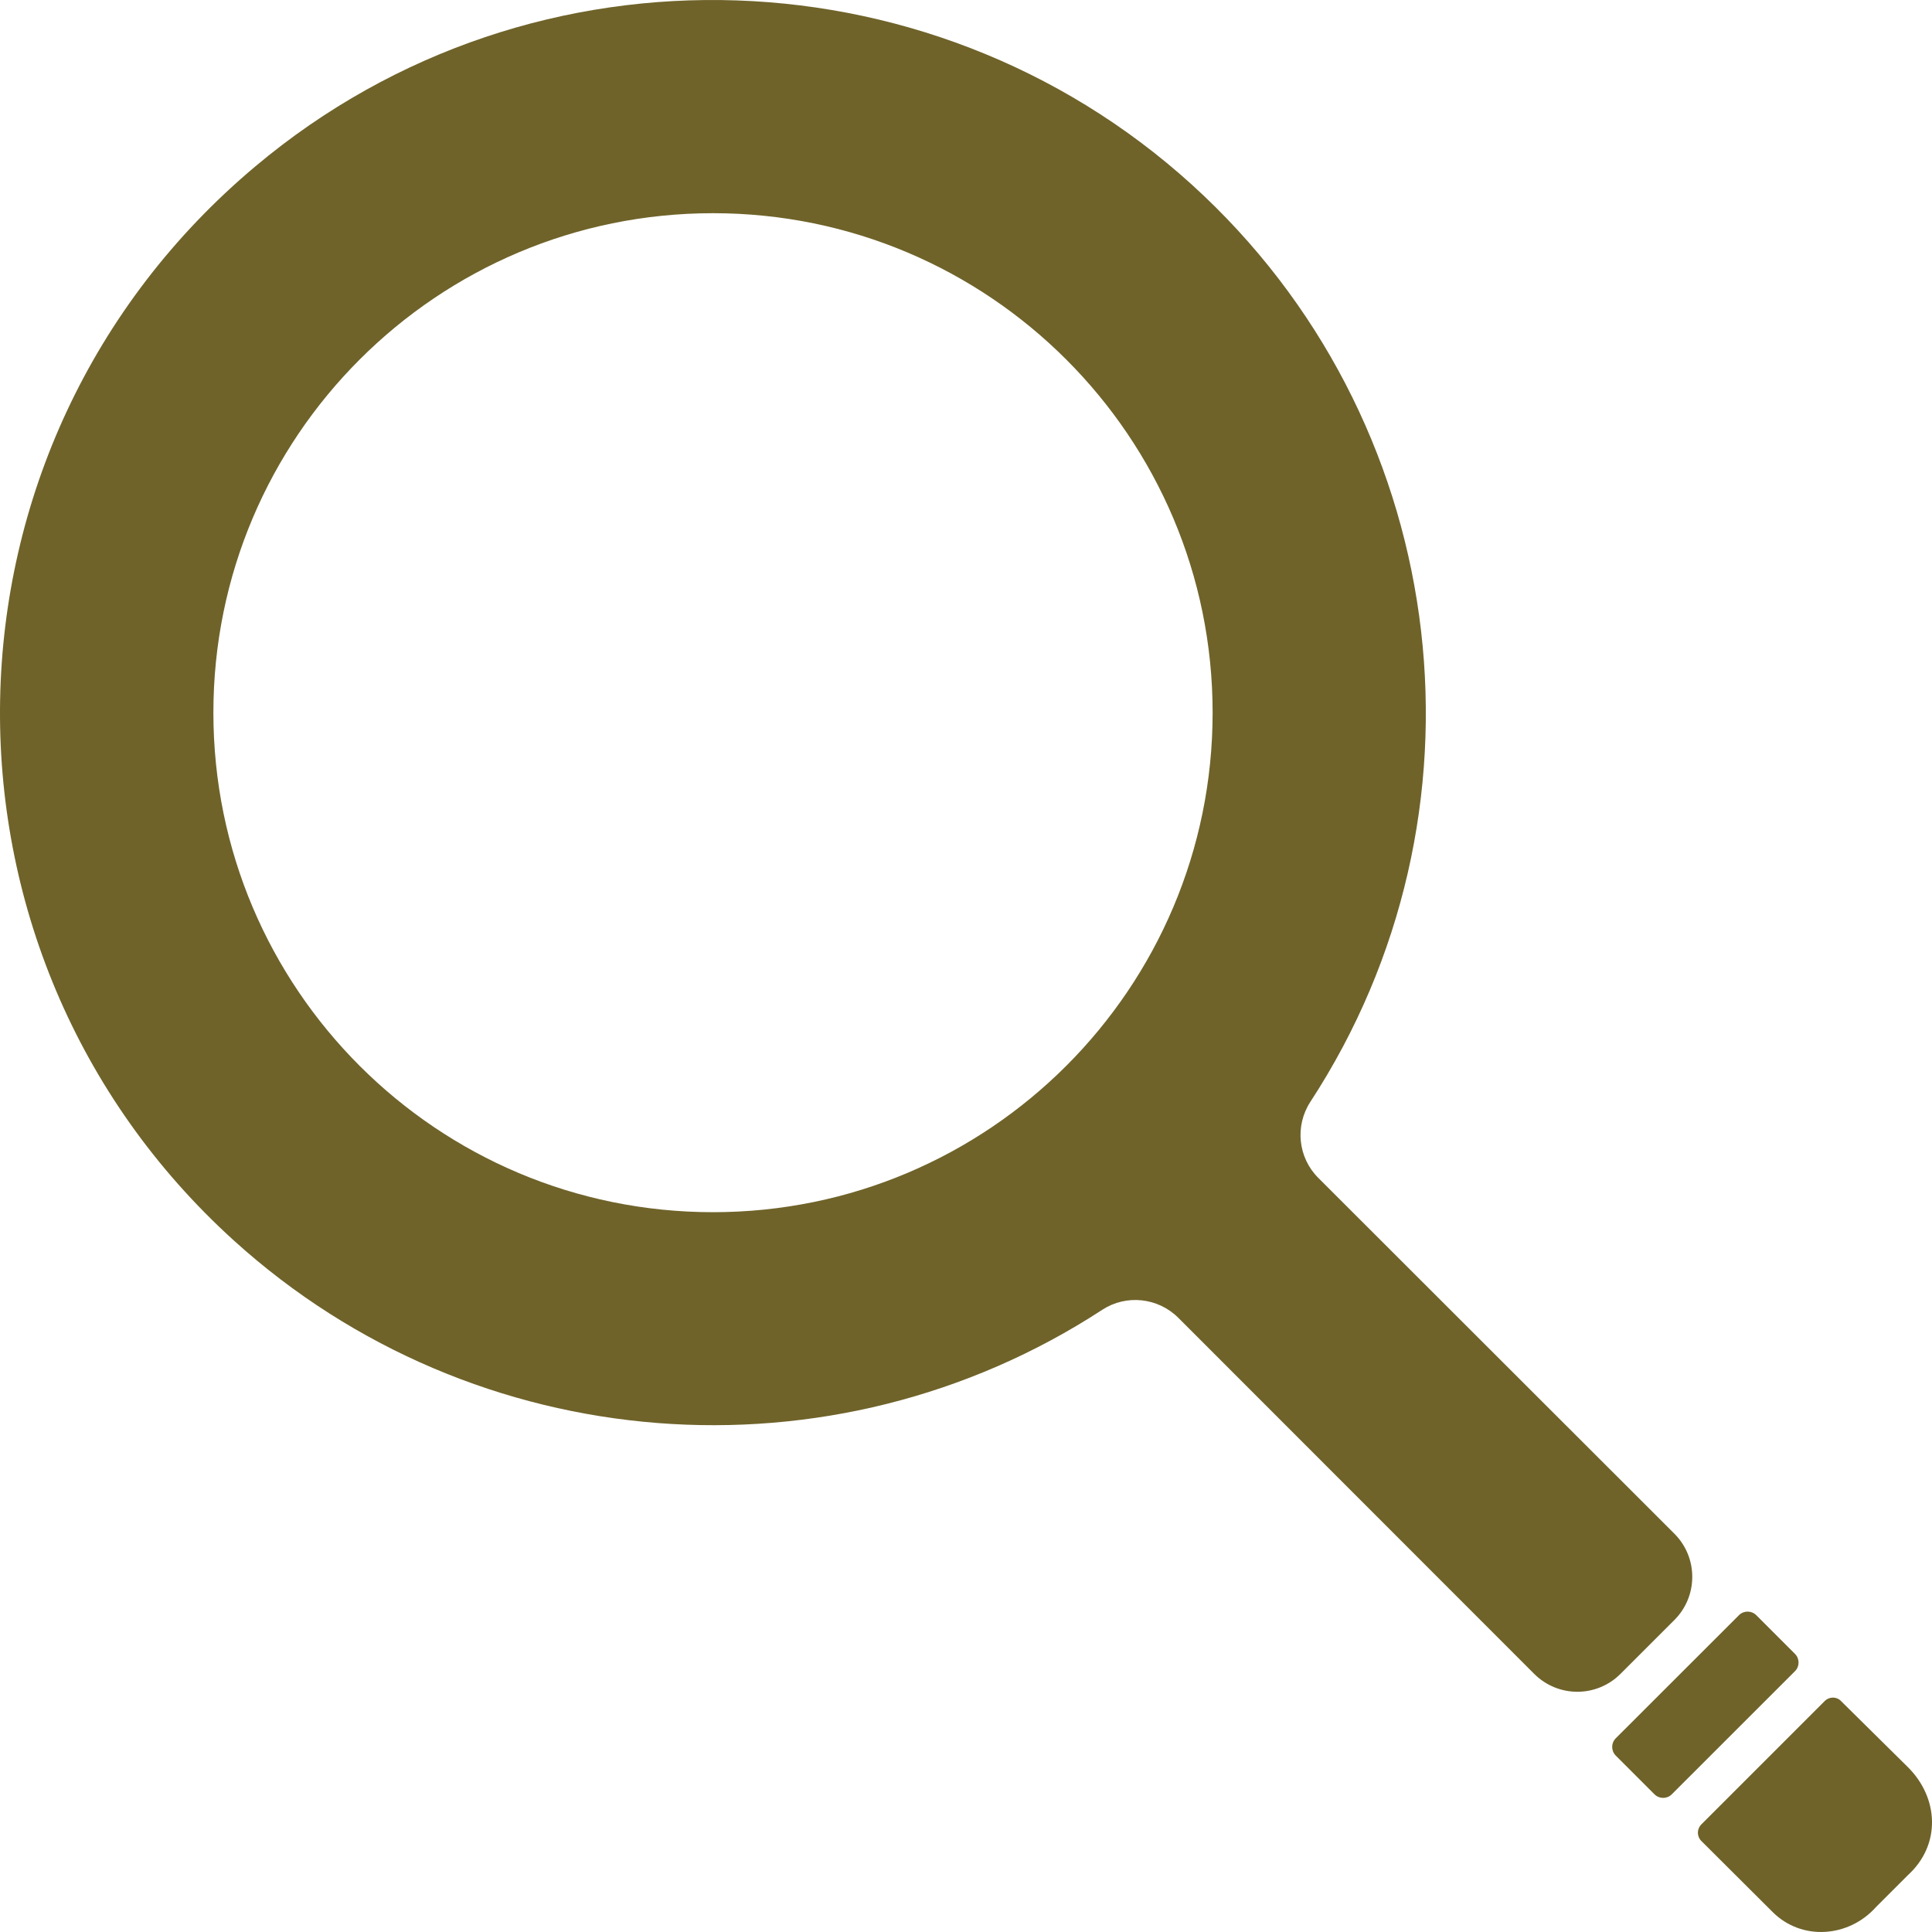
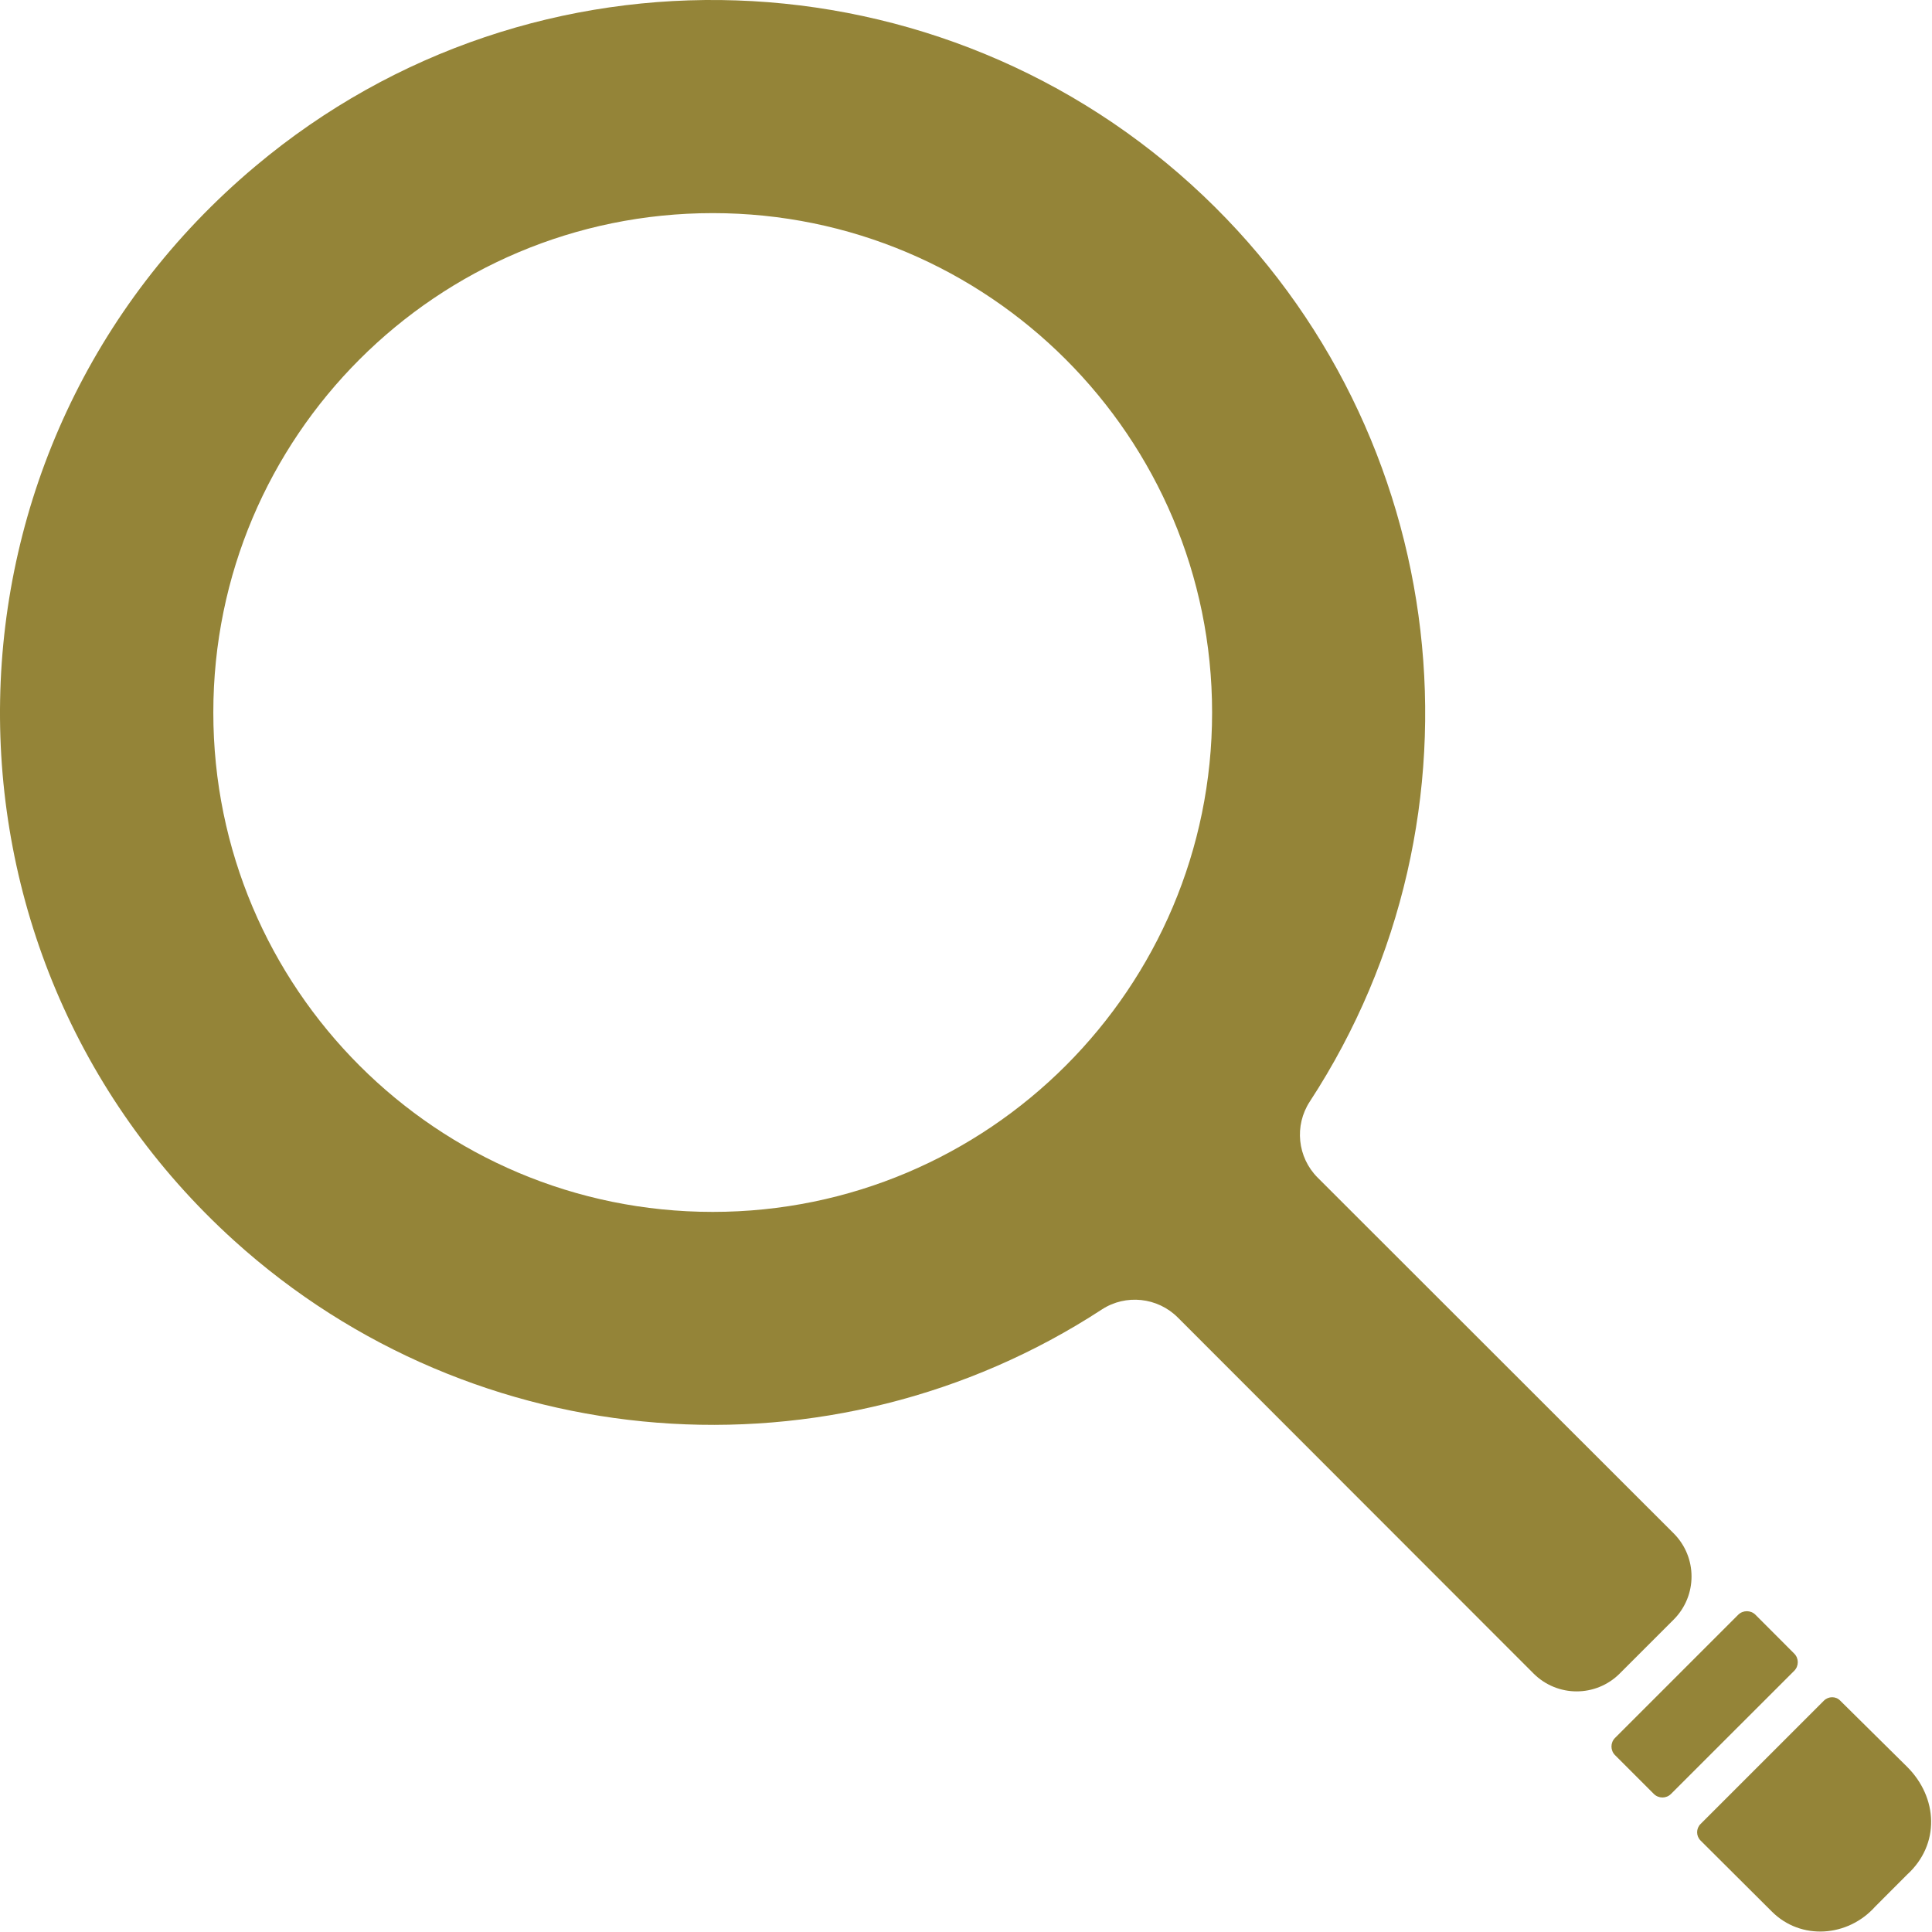
- <svg xmlns="http://www.w3.org/2000/svg" width="40" height="40" viewBox="0 0 40 40" fill="none">
-   <path d="M31.763 34.655L24.396 27.284C23.975 26.864 23.318 26.795 22.824 27.116C17.234 30.765 9.83 30.197 4.85 25.691C-1.766 19.703 -1.608 9.23 5.291 3.441C11.071 -1.411 19.537 -1.065 24.927 4.056C30.102 8.972 31.001 16.885 27.131 22.81C26.805 23.31 26.873 23.967 27.294 24.387L34.666 31.753C35.16 32.247 35.16 33.047 34.666 33.541L33.551 34.655C33.057 35.15 32.258 35.15 31.763 34.655ZM25.106 14.755C25.106 9.046 20.473 4.414 14.762 4.414C9.051 4.414 4.418 9.041 4.418 14.755C4.418 20.471 9.051 25.097 14.762 25.097C20.473 25.097 25.106 20.465 25.106 14.755Z" fill="#6F632A" />
-   <path d="M38.842 39.482C38.274 40.118 37.301 40.186 36.701 39.587L35.224 38.115C35.129 38.02 35.129 37.868 35.224 37.773L37.779 35.218C37.874 35.123 38.026 35.123 38.116 35.218L39.499 36.585C40.141 37.221 40.193 38.194 39.499 38.825L38.842 39.482Z" fill="#6F632A" />
-   <path d="M36.004 33.44L33.452 35.99C33.354 36.088 33.354 36.248 33.452 36.347L34.255 37.15C34.354 37.248 34.514 37.248 34.612 37.15L37.163 34.6C37.262 34.502 37.262 34.342 37.164 34.243L36.361 33.44C36.262 33.342 36.102 33.342 36.004 33.44Z" fill="#6F632A" />
+ <svg xmlns="http://www.w3.org/2000/svg" width="29" height="29" viewBox="0 0 29 29" fill="none">
+   <path d="M23.018 25.119L17.679 19.776C17.375 19.472 16.898 19.422 16.54 19.655C12.489 22.299 7.123 21.888 3.514 18.622C-1.28 14.281 -1.165 6.69 3.835 2.494C8.023 -1.023 14.158 -0.772 18.064 2.94C21.814 6.503 22.466 12.239 19.661 16.534C19.425 16.895 19.474 17.372 19.779 17.677L25.122 23.016C25.48 23.374 25.48 23.953 25.122 24.311L24.314 25.119C23.956 25.478 23.377 25.478 23.018 25.119ZM18.194 10.695C18.194 6.557 14.836 3.199 10.698 3.199C6.559 3.199 3.202 6.553 3.202 10.695C3.202 14.838 6.559 18.191 10.698 18.191C14.836 18.191 18.194 14.834 18.194 10.695Z" fill="#948438" />
+   <path d="M28.148 28.618C27.736 29.079 27.031 29.128 26.597 28.694L25.526 27.627C25.457 27.558 25.457 27.448 25.526 27.379L27.378 25.527C27.447 25.459 27.557 25.459 27.622 25.527L28.624 26.518C29.089 26.979 29.127 27.684 28.624 28.141L28.148 28.618Z" fill="#948438" />
+   <path d="M26.091 24.238L24.242 26.087C24.171 26.158 24.171 26.274 24.242 26.345L24.824 26.927C24.896 26.999 25.012 26.999 25.083 26.927L26.932 25.079C27.003 25.008 27.003 24.892 26.932 24.821L26.35 24.238C26.279 24.167 26.163 24.167 26.091 24.238Z" fill="#948438" />
</svg>
